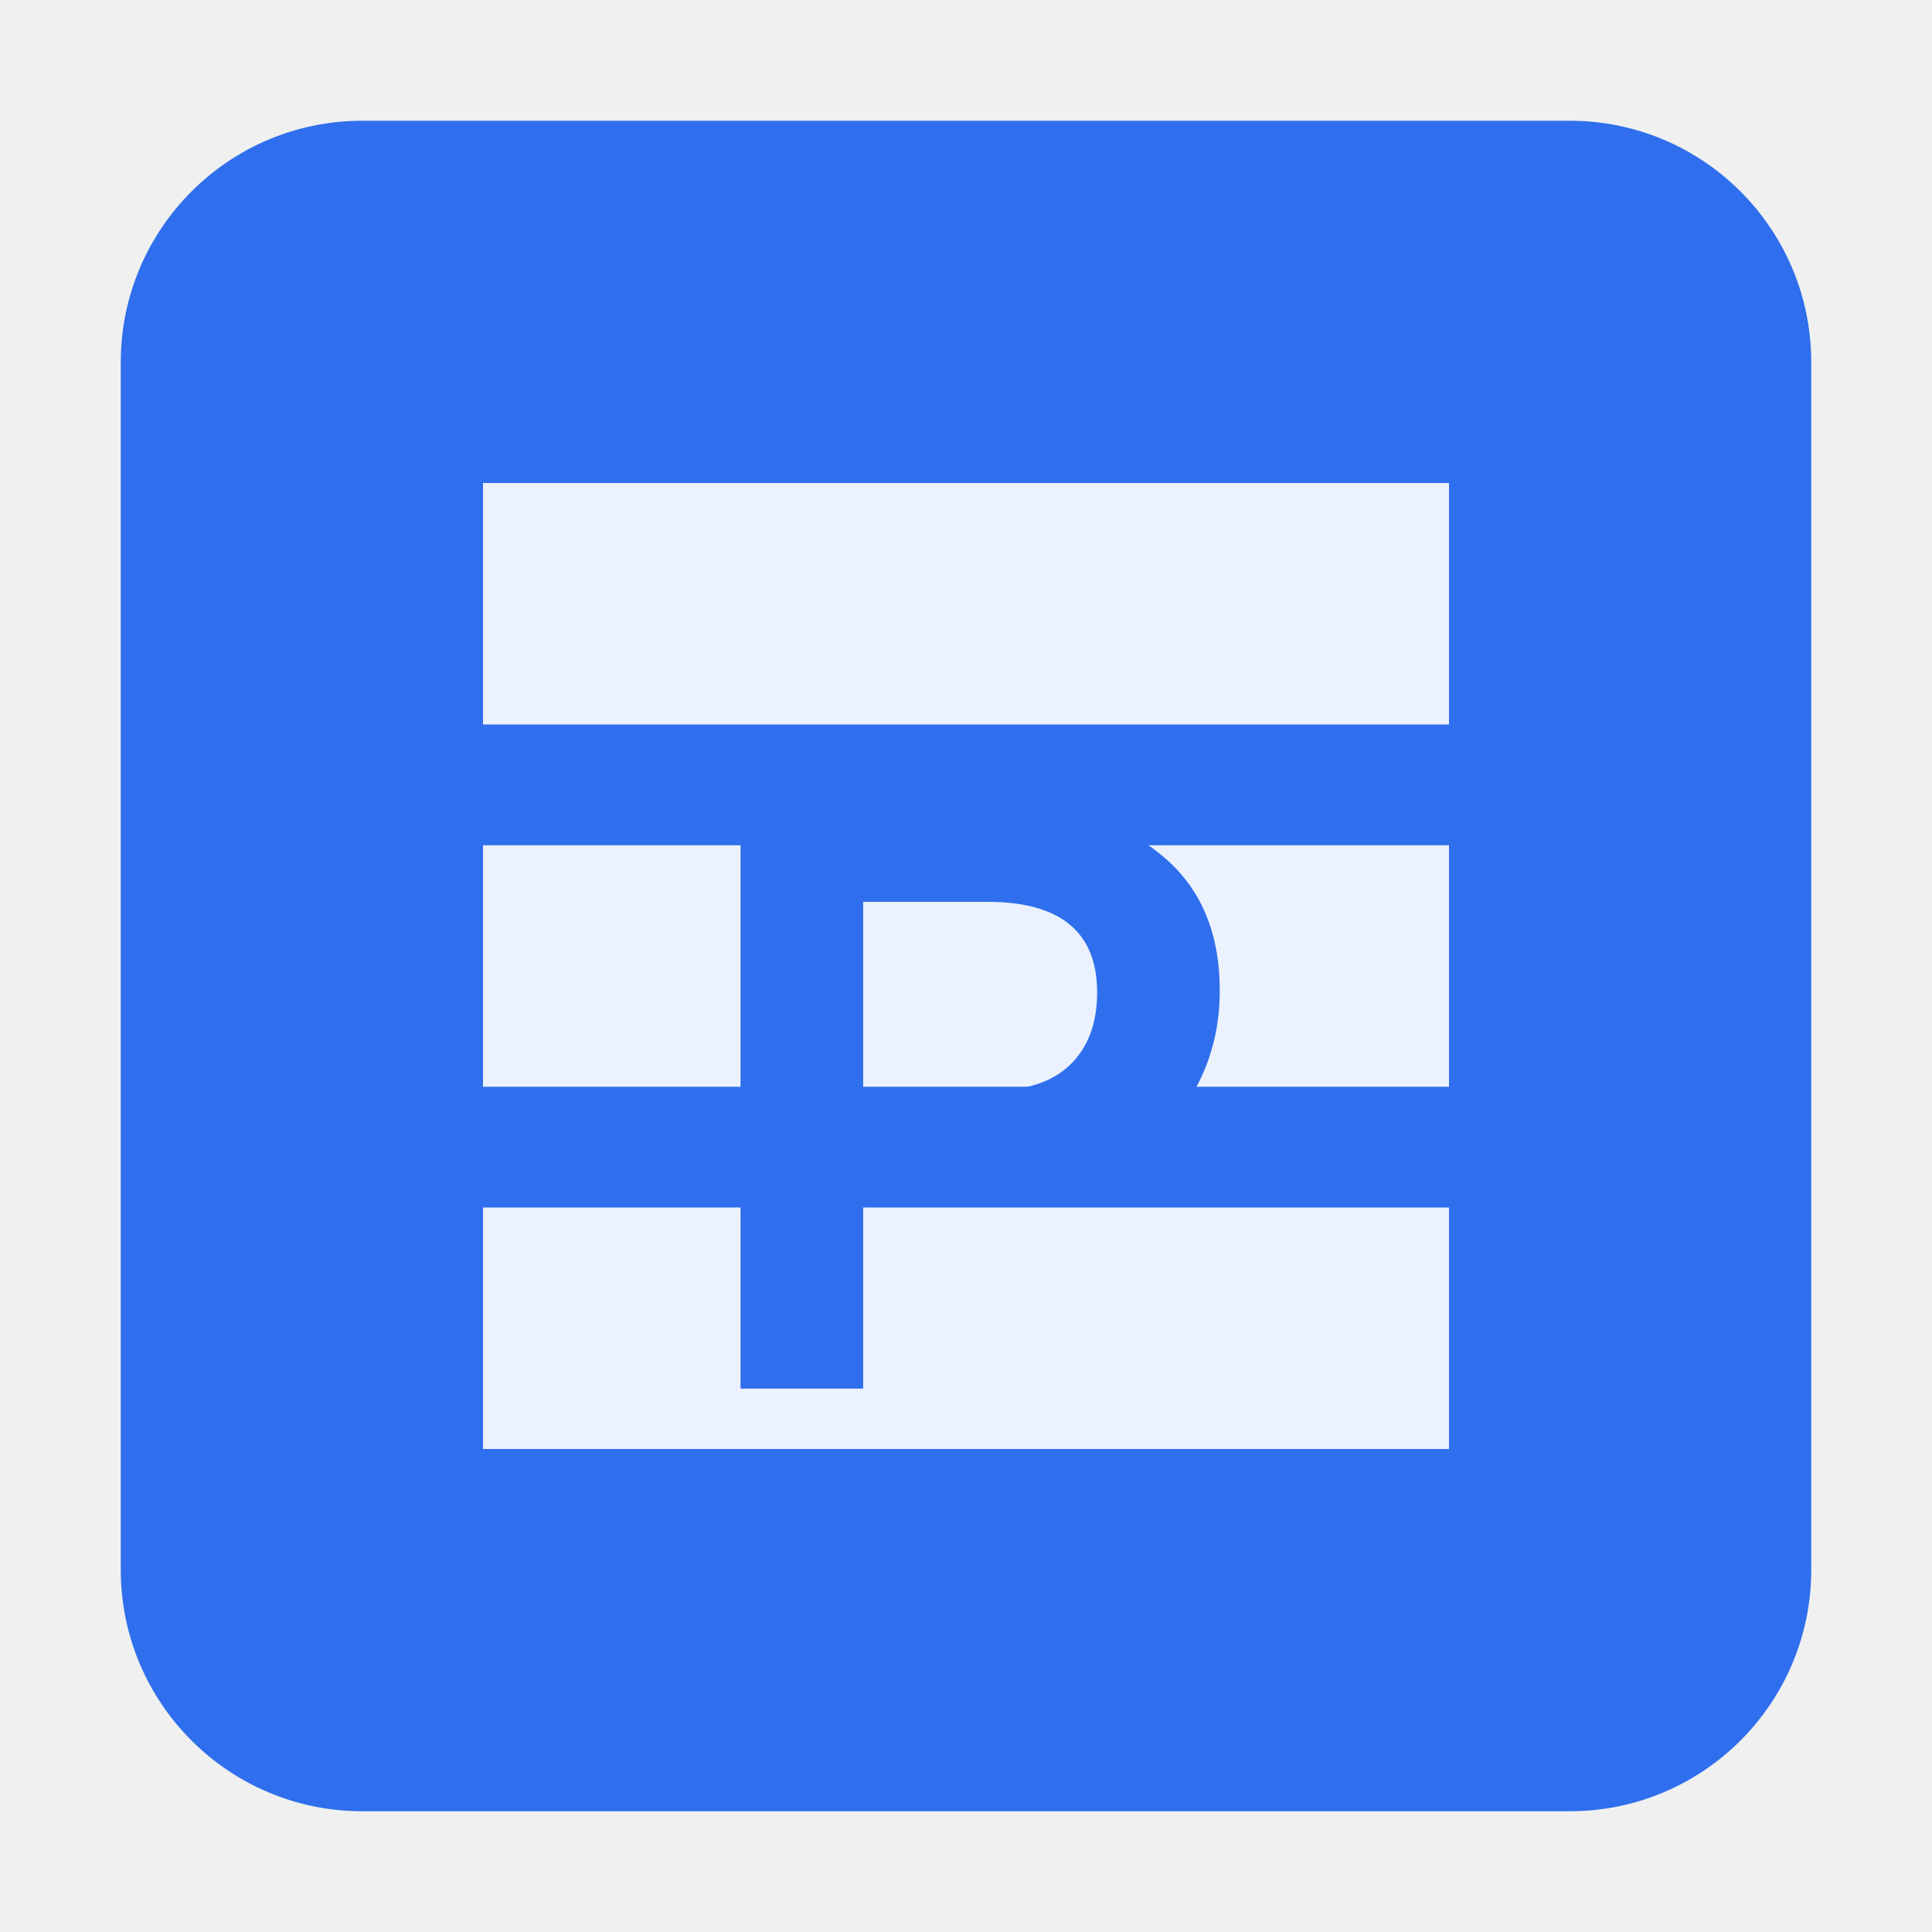
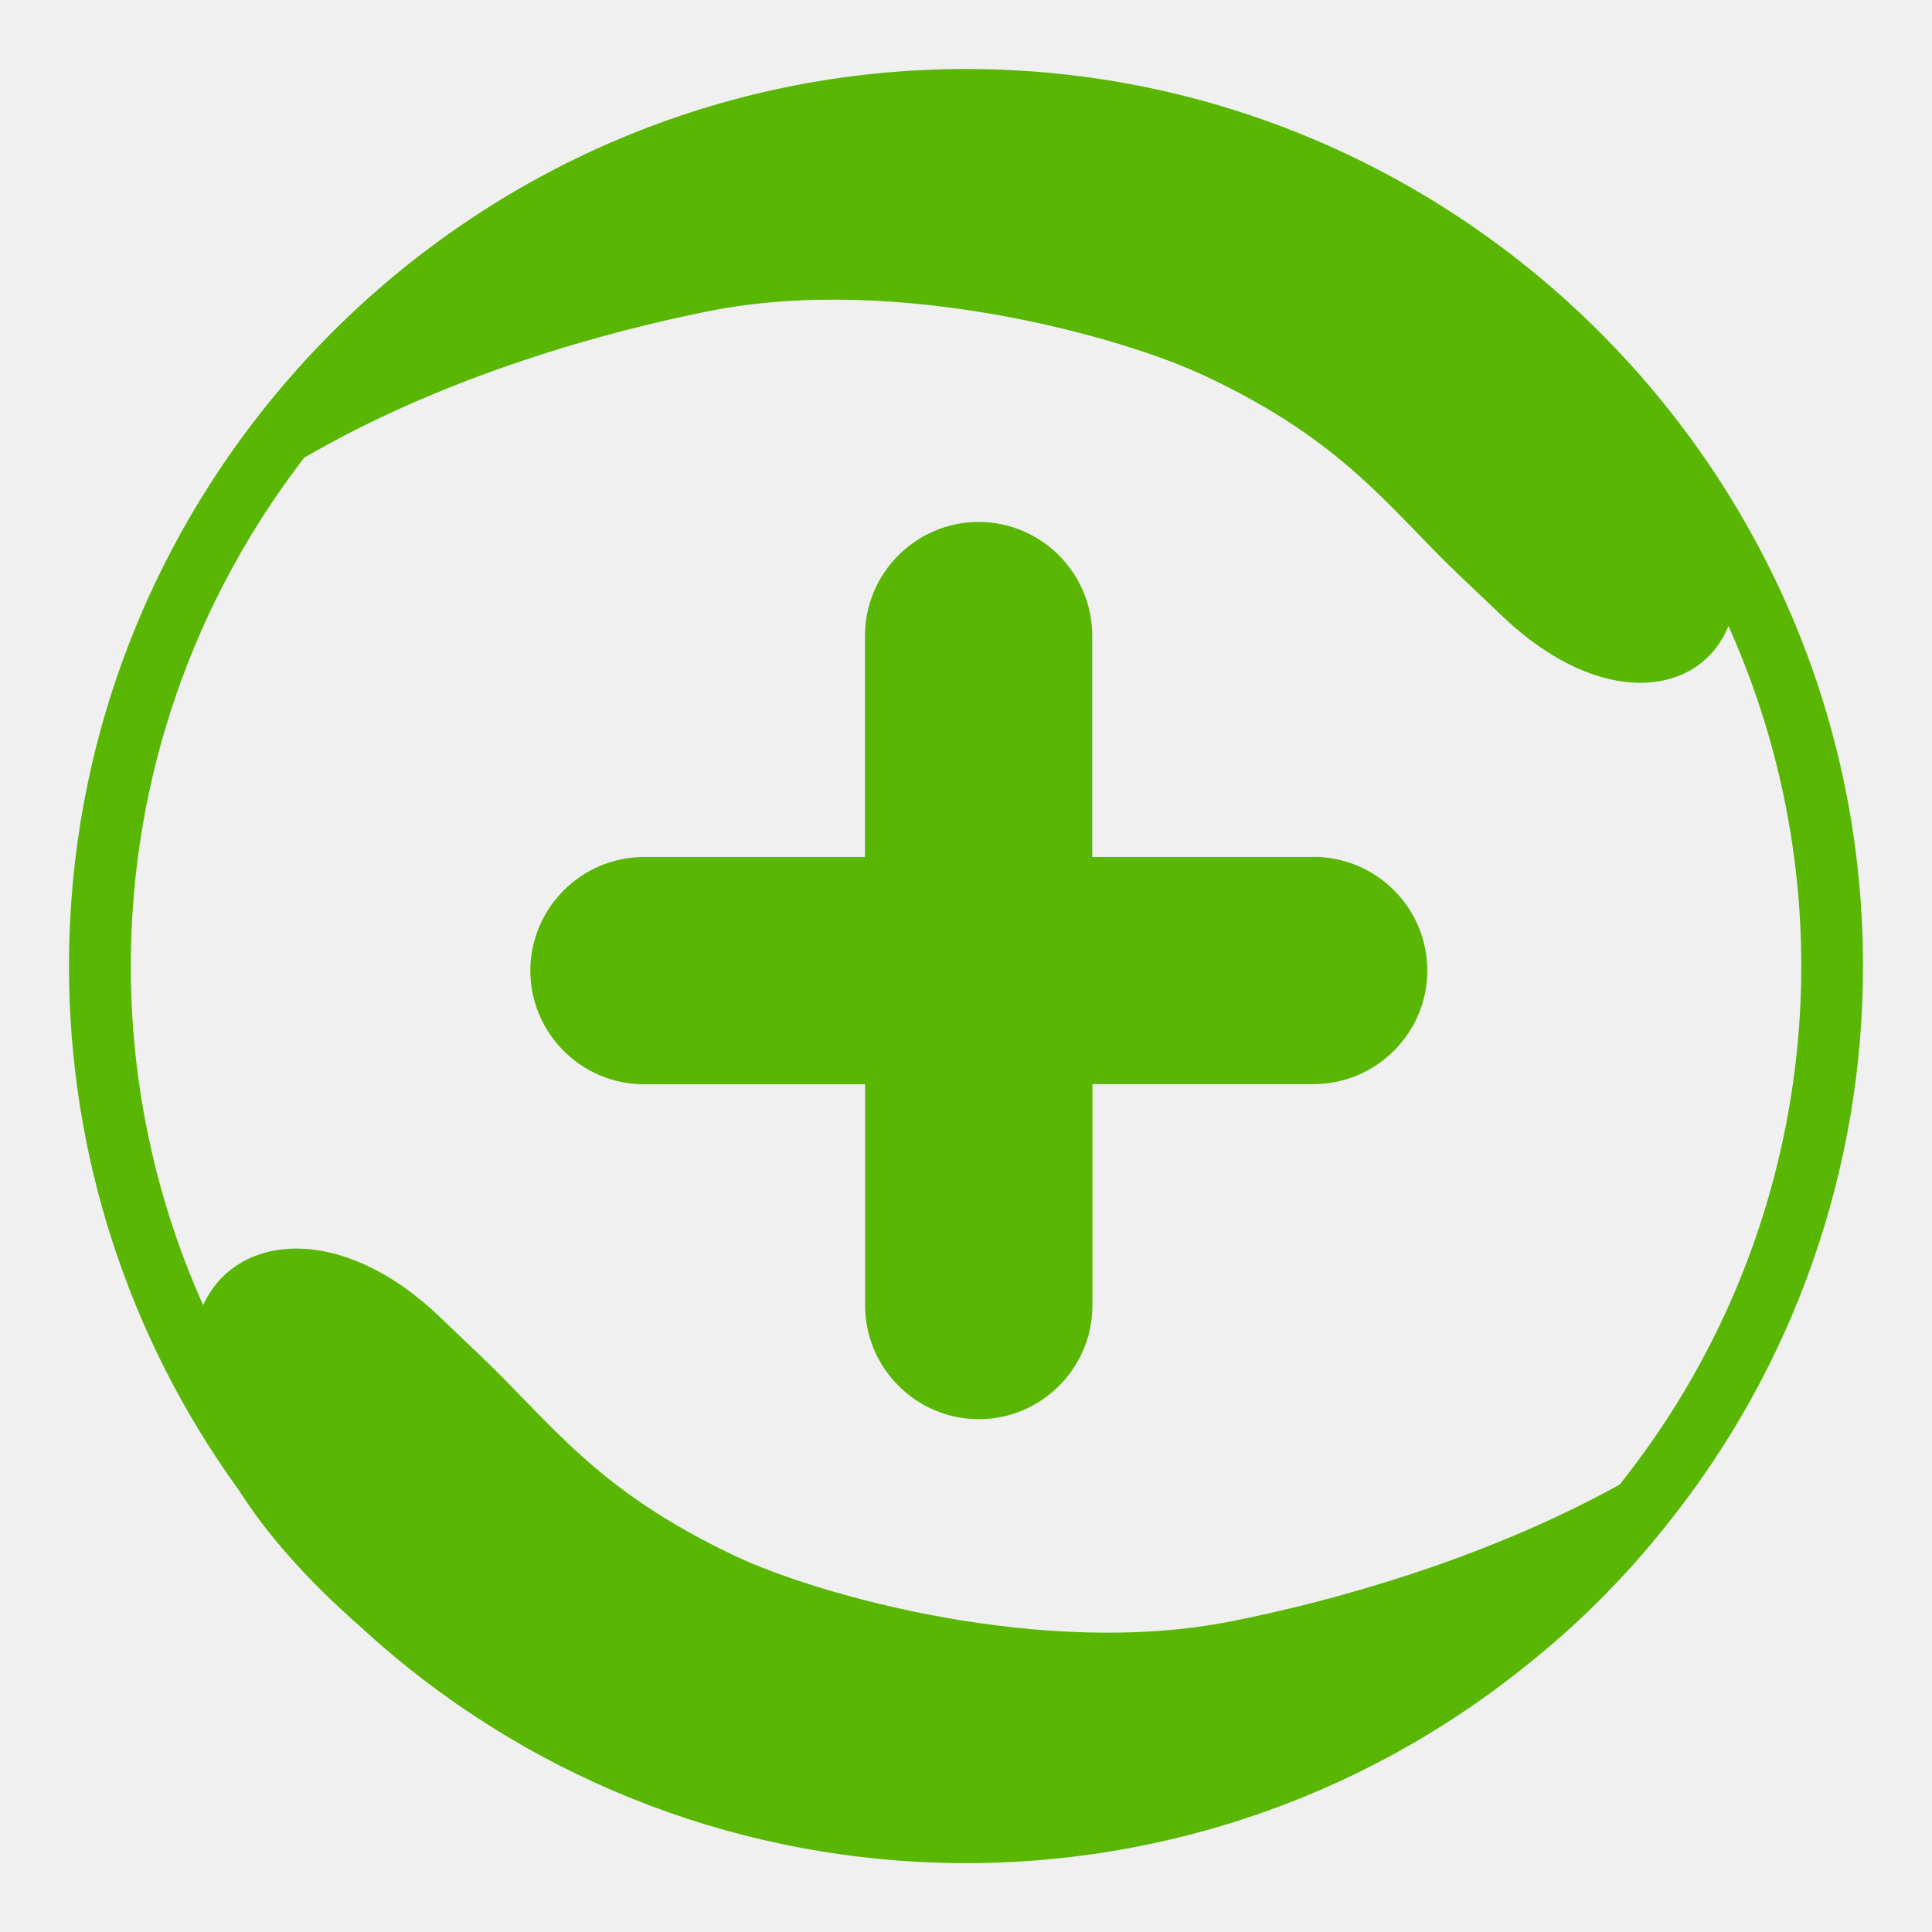
- <svg xmlns="http://www.w3.org/2000/svg" width="16" height="16" viewBox="0 0 16 16">
-   <rect x="1" y="1" width="14" height="14" rx="2" fill="#2F6FED" />
-   <path d="M4 4h8v2H4V4Zm0 3h8v2H4V7Zm0 3h8v2H4v-2Z" fill="#FFFFFF" opacity=".9" />
-   <text x="8" y="11.5" text-anchor="middle" font-family="Arial, sans-serif" font-size="7" font-weight="700" fill="#2F6FED">P</text>
+ <svg xmlns="http://www.w3.org/2000/svg" t="1783229274114" class="icon" viewBox="0 0 1024 1024" version="1.1" p-id="36254" width="16" height="16">
+   <path d="M696.32 454.217H578.926V336.823a60.416 60.416 0 0 0-60.197-60.197 60.416 60.416 0 0 0-60.27 60.197V454.217H341.285a60.416 60.416 0 0 0-60.197 60.27c0 33.134 27.063 60.197 60.197 60.197h117.248V691.931c0 33.134 27.063 60.27 60.27 60.27 33.134 0 60.197-27.063 60.197-60.27V574.61h117.248c33.134 0 60.27-27.063 60.27-60.197a60.416 60.416 0 0 0-60.27-60.27zM512 36.571C250.149 36.571 36.571 250.149 36.571 512a472.503 472.503 0 0 0 90.112 277.943c14.263 22.455 35.255 46.811 64.512 72.411a473.527 473.527 0 0 0 618.935 19.456l2.926-2.341 1.609-1.317c24.869-20.407 47.835-43.666 68.462-69.632A472.942 472.942 0 0 0 987.429 512C987.429 250.149 773.851 36.571 512 36.571z m346.697 750.153c-73.07 40.448-154.331 62.391-205.897 72.558-99.401 19.895-218.99-13.678-263.022-34.523-74.386-35.109-97.426-70.51-135.753-106.789l-21.943-20.919c-51.931-49.079-107.227-43.227-124.416-5.266A439.296 439.296 0 0 1 69.339 512c0-101.23 34.304-194.633 91.867-269.385 75.264-43.886 161.207-67.145 214.747-77.751 99.547-19.822 219.136 13.678 263.022 34.523 74.606 35.109 97.426 70.51 135.973 106.935l21.943 20.846c51.419 48.64 103.863 42.423 119.223 4.608a440.32 440.32 0 0 1-57.563 454.949z" fill="#59B704" p-id="36255" />
</svg>
